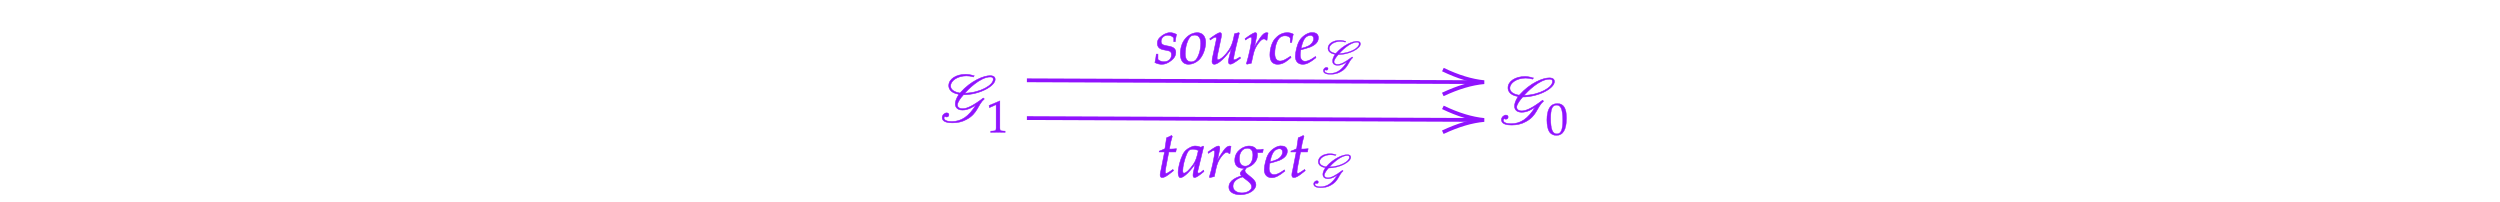
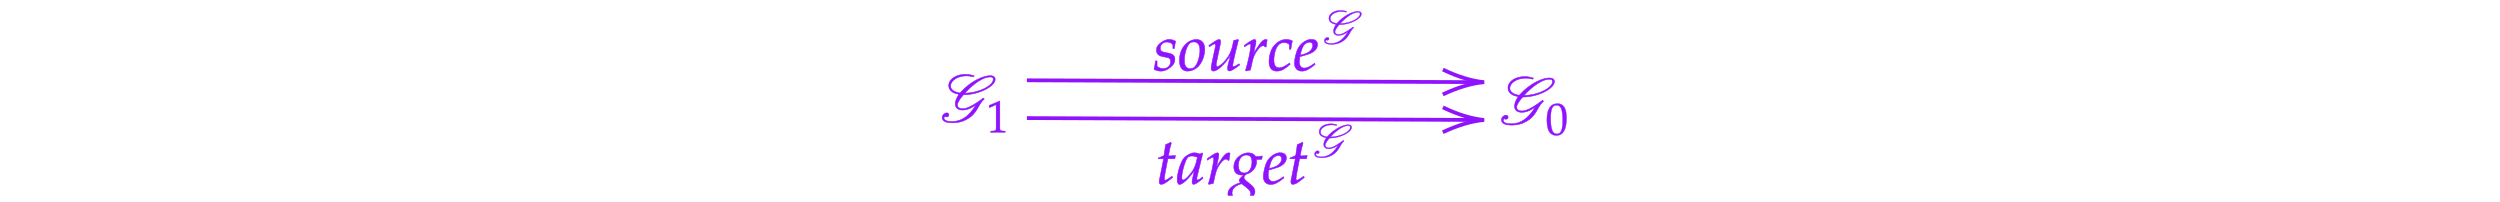
<svg xmlns="http://www.w3.org/2000/svg" x="0" y="0" width="661.533" height="53.333" style="         width:661.533px;         height:53.333px;         background: transparent;         fill: none; ">
  <svg class="role-diagram-draw-area">
    <g class="shapes-region" style="stroke: black; fill: none;">
      <g />
    </g>
    <g>
      <g class="connection-group">
        <g class="arrow-line">
          <path class="connection real" stroke-dasharray="" d="  M271.73,21.25 L390.73,21.74" style="stroke: rgb(144, 19, 254); stroke-opacity: 1; stroke-width: 1px; fill: none; fill-opacity: 1;" />
          <g stroke="rgb(144,19,254)" stroke-opacity="1" transform="matrix(-0.9999919,-0.004014246,0.004014246,-0.9999919,392.725,21.74523)" style="stroke: rgb(144, 19, 254); stroke-width: 1px;">
            <path d=" M10.93,-3.29 Q4.96,-0.45 0,0 Q4.96,0.45 10.93,3.29" />
          </g>
        </g>
      </g>
      <g class="connection-group">
        <g class="arrow-line">
          <path class="connection real" stroke-dasharray="" d="  M271.73,31.25 L390.73,31.74" style="stroke: rgb(144, 19, 254); stroke-opacity: 1; stroke-width: 1px; fill: none; fill-opacity: 1;" />
          <g stroke="rgb(144,19,254)" stroke-opacity="1" transform="matrix(-0.9999919,-0.004014246,0.004014246,-0.9999919,392.725,31.74531)" style="stroke: rgb(144, 19, 254); stroke-width: 1px;">
            <path d=" M10.93,-3.29 Q4.96,-0.45 0,0 Q4.96,0.45 10.93,3.29" />
          </g>
        </g>
      </g>
    </g>
    <g />
    <g />
  </svg>
  <svg width="660" height="51.8" style="width:660px;height:51.8px;font-family:Asana-Math, Asana;background:transparent;">
    <g>
      <g>
        <g>
          <g transform="matrix(1,0,0,1,248.5333,32.25)">
            <path transform="matrix(0.017,0,0,-0.017,0,0)" d="M793 699C811 699 841 699 841 661C841 574 648 454 397 446C441 496 635 699 793 699ZM408 740C268 740 148 669 148 564C148 537 157 452 307 429C259 357 250 310 250 279C250 241 270 184 363 184C449 184 527 233 574 267C459 82 346 5 193 5C119 5 74 27 74 61C74 76 90 84 90 84C94 83 110 73 119 77C137 77 150 91 150 110C150 126 140 140 115 140C85 140 46 107 46 68C46 0 130 -15 204 -15C283 -15 357 0 423 37C601 130 594 263 701 357L686 371C519 244 428 205 363 205C300 205 283 240 283 262C283 307 334 374 377 422C625 422 871 557 871 662C871 685 860 719 791 719C696 719 496 644 323 449C296 454 177 472 177 560C177 639 282 716 422 716C466 716 488 712 533 700L543 717L543 716C477 740 430 740 408 740Z" stroke="rgb(144,19,254)" stroke-opacity="1" stroke-width="8" fill="rgb(144,19,254)" fill-opacity="1" />
          </g>
        </g>
        <g>
          <g>
            <g>
              <g>
-                 <g transform="matrix(1,0,0,1,261,35.01665)">
+                 <g transform="matrix(1,0,0,1,261,35.01664)">
                  <path transform="matrix(0.0119,0,0,-0.0119,0,0)" d="M418 -3L418 27L366 30C311 33 301 44 301 96L301 700L60 598L67 548L217 614L217 96C217 44 206 33 152 30L96 27L96 -3C250 0 250 0 261 0C292 0 402 -3 418 -3Z" stroke="rgb(144,19,254)" stroke-opacity="1" stroke-width="8" fill="rgb(144,19,254)" fill-opacity="1" />
                </g>
              </g>
            </g>
          </g>
        </g>
      </g>
    </g>
    <g>
      <g>
        <g>
-           <g transform="matrix(1,0,0,1,396.5167,32.83334)">
+           <g transform="matrix(1,0,0,1,396.5167,32.84998)">
            <path transform="matrix(0.017,0,0,-0.017,0,0)" d="M793 699C811 699 841 699 841 661C841 574 648 454 397 446C441 496 635 699 793 699ZM408 740C268 740 148 669 148 564C148 537 157 452 307 429C259 357 250 310 250 279C250 241 270 184 363 184C449 184 527 233 574 267C459 82 346 5 193 5C119 5 74 27 74 61C74 76 90 84 90 84C94 83 110 73 119 77C137 77 150 91 150 110C150 126 140 140 115 140C85 140 46 107 46 68C46 0 130 -15 204 -15C283 -15 357 0 423 37C601 130 594 263 701 357L686 371C519 244 428 205 363 205C300 205 283 240 283 262C283 307 334 374 377 422C625 422 871 557 871 662C871 685 860 719 791 719C696 719 496 644 323 449C296 454 177 472 177 560C177 639 282 716 422 716C466 716 488 712 533 700L543 717L543 716C477 740 430 740 408 740Z" stroke="rgb(144,19,254)" stroke-opacity="1" stroke-width="8" fill="rgb(144,19,254)" fill-opacity="1" />
          </g>
        </g>
        <g>
          <g>
            <g>
              <g>
-                 <g transform="matrix(1,0,0,1,408.9833,35.6)">
+                 <g transform="matrix(1,0,0,1,408.9833,35.61667)">
                  <path transform="matrix(0.0119,0,0,-0.0119,0,0)" d="M263 689C108 689 29 566 29 324C29 207 50 106 85 57C120 8 176 -20 238 -20C389 -20 465 110 465 366C465 585 400 689 263 689ZM245 654C342 654 381 556 381 316C381 103 343 15 251 15C154 15 113 116 113 360C113 571 150 654 245 654Z" stroke="rgb(144,19,254)" stroke-opacity="1" stroke-width="8" fill="rgb(144,19,254)" fill-opacity="1" />
                </g>
              </g>
            </g>
          </g>
        </g>
      </g>
    </g>
    <g>
      <g>
        <g>
-           <g transform="matrix(1,0,0,1,305.45,16.83334)">
+           <g transform="matrix(1,0,0,1,305.2167,18.6333)">
            <path transform="matrix(0.017,0,0,-0.017,0,0)" d="M31 148C26 97 20 62 9 16C47 -2 81 -11 116 -11C165 -11 211 7 262 47C313 87 334 124 334 174C334 228 302 257 228 271L185 279C125 290 106 307 106 348C106 401 151 442 208 442C249 442 287 424 303 397L303 342L326 342C330 377 334 404 345 455C306 474 278 482 245 482C193 482 132 452 84 404C58 377 47 352 47 316C47 260 78 228 144 215L207 203C251 195 267 177 267 138C267 73 221 29 150 29C115 29 84 40 56 64L56 148ZM405 152C405 46 450 -11 533 -11C588 -11 648 15 693 57C755 116 799 230 799 331C799 425 749 482 666 482C562 482 405 382 405 152ZM629 444C690 444 723 399 723 315C723 219 692 113 648 60C630 39 604 27 573 27C515 27 481 72 481 151C481 264 520 387 569 427C582 438 605 444 629 444ZM1323 473L1316 482L1248 465L1238 414C1223 336 1198 268 1167 221C1108 130 1030 59 990 59C982 59 977 68 977 85C977 99 979 112 984 137L1041 408C1044 424 1046 438 1046 451C1046 470 1037 482 1023 482C1003 482 965 461 891 408L863 388L870 368L902 389C930 407 941 412 950 412C959 412 967 403 967 392C967 388 966 378 965 374L902 77C900 68 898 44 898 30C898 7 913 -11 933 -11C996 -11 1117 101 1201 239L1164 97C1157 73 1153 46 1153 31C1153 6 1164 -9 1183 -9C1209 -9 1245 12 1343 85L1333 103L1307 86C1283 70 1257 59 1246 59C1238 59 1233 66 1233 76C1233 112 1308 416 1323 473ZM1754 365C1757 403 1762 435 1770 476C1759 481 1755 482 1750 482C1719 482 1688 458 1652 407C1613 351 1574 291 1558 256L1590 408C1594 425 1596 438 1596 450C1596 470 1588 482 1573 482C1552 482 1514 461 1440 408L1412 388L1419 368L1451 389C1479 407 1490 412 1499 412C1509 412 1516 403 1516 390C1516 332 1473 126 1433 -2L1443 -9C1458 -4 1474 -1 1497 4L1510 6L1536 126C1554 209 1577 262 1621 319C1655 363 1682 384 1704 384C1719 384 1729 379 1740 365ZM2116 330L2139 330C2147 395 2154 432 2163 458C2139 473 2104 482 2067 482C2022 483 1949 463 1892 400C1838 352 1799 241 1799 136C1799 40 1841 -11 1921 -11C1975 -11 2023 9 2078 54L2128 95L2120 115L2105 105C2033 57 1995 40 1960 40C1904 40 1875 80 1875 159C1875 267 1910 371 1959 409C1980 425 2004 433 2035 433C2080 433 2116 414 2116 390ZM2508 111L2484 94C2431 56 2383 36 2347 36C2300 36 2271 73 2271 133C2271 158 2274 185 2279 214C2296 218 2405 248 2430 259C2515 296 2554 342 2554 404C2554 451 2520 482 2470 482C2402 496 2292 423 2255 349C2225 299 2195 180 2195 113C2195 35 2239 -11 2311 -11C2368 -11 2424 17 2516 92ZM2293 274C2310 343 2330 386 2359 412C2377 428 2408 440 2432 440C2461 440 2480 420 2480 388C2480 344 2445 297 2393 272C2365 258 2329 247 2284 237Z" stroke="rgb(144,19,254)" stroke-opacity="1" stroke-width="8" fill="rgb(144,19,254)" fill-opacity="1" />
          </g>
        </g>
        <g>
          <g>
            <g>
              <g>
-                 <g transform="matrix(1,0,0,1,349.6334,19.48334)">
+                 <g transform="matrix(1,0,0,1,349.8834,11.56666)">
                  <path transform="matrix(0.0119,0,0,-0.0119,0,0)" d="M793 699C811 699 841 699 841 661C841 574 648 454 397 446C441 496 635 699 793 699ZM408 740C268 740 148 669 148 564C148 537 157 452 307 429C259 357 250 310 250 279C250 241 270 184 363 184C449 184 527 233 574 267C459 82 346 5 193 5C119 5 74 27 74 61C74 76 90 84 90 84C94 83 110 73 119 77C137 77 150 91 150 110C150 126 140 140 115 140C85 140 46 107 46 68C46 0 130 -15 204 -15C283 -15 357 0 423 37C601 130 594 263 701 357L686 371C519 244 428 205 363 205C300 205 283 240 283 262C283 307 334 374 377 422C625 422 871 557 871 662C871 685 860 719 791 719C696 719 496 644 323 449C296 454 177 472 177 560C177 639 282 716 422 716C466 716 488 712 533 700L543 717L543 716C477 740 430 740 408 740Z" stroke="rgb(144,19,254)" stroke-opacity="1" stroke-width="8" fill="rgb(144,19,254)" fill-opacity="1" />
                </g>
              </g>
            </g>
          </g>
        </g>
      </g>
    </g>
    <g>
      <g>
        <g>
-           <g transform="matrix(1,0,0,1,306.0333,46.83333)">
+           <g transform="matrix(1,0,0,1,305.7833,48.6333)">
            <path transform="matrix(0.017,0,0,-0.017,0,0)" d="M125 390L69 107C68 99 56 61 56 31C56 6 67 -9 86 -9C121 -9 156 11 234 74L265 99L255 117L210 86C181 66 161 56 150 56C141 56 136 64 136 76C136 102 150 183 179 328L192 390L299 390L310 440C272 436 238 434 200 434C216 528 227 577 245 631L234 646C214 634 187 622 156 610L131 440C87 419 61 408 43 403L41 390ZM603 204L574 77C570 60 568 42 568 26C568 4 577 -9 592 -9C615 -9 656 17 738 85L731 106C707 86 678 59 656 59C647 59 641 68 641 82C641 87 641 90 642 93L734 472L724 481L691 463C650 478 633 482 606 482C578 482 558 477 531 464C469 433 436 403 411 354C367 265 336 145 336 67C336 23 351 -11 370 -11C407 -11 487 41 603 204ZM651 414C629 305 610 253 576 201C519 117 458 59 426 59C414 59 408 72 408 99C408 163 436 280 471 360C495 415 518 433 566 433C589 433 607 429 651 414ZM1143 365C1146 403 1151 435 1159 476C1148 481 1144 482 1139 482C1108 482 1077 458 1041 407C1002 351 963 291 947 256L979 408C983 425 985 438 985 450C985 470 977 482 962 482C941 482 903 461 829 408L801 388L808 368L840 389C868 407 879 412 888 412C898 412 905 403 905 390C905 332 862 126 822 -2L832 -9C847 -4 863 -1 886 4L899 6L925 126C943 209 966 262 1010 319C1044 363 1071 384 1093 384C1108 384 1118 379 1129 365ZM1438 482C1371 482 1218 419 1218 259C1218 182 1263 136 1340 136C1348 136 1359 136 1370 137L1329 99C1313 84 1302 66 1302 52C1302 42 1309 31 1323 19C1254 -4 1126 -48 1126 -159C1126 -230 1196 -276 1305 -276C1434 -276 1547 -204 1547 -121C1547 -85 1526 -49 1483 -14L1423 35C1389 62 1376 81 1376 100C1376 114 1391 128 1403 146C1501 170 1572 253 1572 342C1572 357 1569 376 1568 380C1585 378 1593 378 1602 378C1619 378 1629 379 1652 382L1661 427L1658 433C1630 426 1610 424 1556 424C1556 425 1532 482 1438 482ZM1339 1L1416 -58C1462 -94 1481 -121 1481 -154C1481 -206 1412 -248 1329 -248C1247 -248 1190 -206 1190 -145C1190 -43 1300 -11 1339 1ZM1413 448C1471 448 1500 412 1500 341C1500 238 1452 168 1382 168C1321 168 1289 209 1289 288C1289 383 1340 448 1413 448ZM1990 111L1966 94C1913 56 1865 36 1829 36C1782 36 1753 73 1753 133C1753 158 1756 185 1761 214C1778 218 1887 248 1912 259C1997 296 2036 342 2036 404C2036 451 2002 482 1952 482C1884 496 1774 423 1737 349C1707 299 1677 180 1677 113C1677 35 1721 -11 1793 -11C1850 -11 1906 17 1998 92ZM1775 274C1792 343 1812 386 1841 412C1859 428 1890 440 1914 440C1943 440 1962 420 1962 388C1962 344 1927 297 1875 272C1847 258 1811 247 1766 237ZM2175 390L2119 107C2118 99 2106 61 2106 31C2106 6 2117 -9 2136 -9C2171 -9 2206 11 2284 74L2315 99L2305 117L2260 86C2231 66 2211 56 2200 56C2191 56 2186 64 2186 76C2186 102 2200 183 2229 328L2242 390L2349 390L2360 440C2322 436 2288 434 2250 434C2266 528 2277 577 2295 631L2284 646C2264 634 2237 622 2206 610L2181 440C2137 419 2111 408 2093 403L2091 390Z" stroke="rgb(144,19,254)" stroke-opacity="1" stroke-width="8" fill="rgb(144,19,254)" fill-opacity="1" />
          </g>
        </g>
        <g>
          <g>
            <g>
              <g>
-                 <g transform="matrix(1,0,0,1,347.0667,49.48333)">
+                 <g transform="matrix(1,0,0,1,347.3,41.56666)">
                  <path transform="matrix(0.0119,0,0,-0.0119,0,0)" d="M793 699C811 699 841 699 841 661C841 574 648 454 397 446C441 496 635 699 793 699ZM408 740C268 740 148 669 148 564C148 537 157 452 307 429C259 357 250 310 250 279C250 241 270 184 363 184C449 184 527 233 574 267C459 82 346 5 193 5C119 5 74 27 74 61C74 76 90 84 90 84C94 83 110 73 119 77C137 77 150 91 150 110C150 126 140 140 115 140C85 140 46 107 46 68C46 0 130 -15 204 -15C283 -15 357 0 423 37C601 130 594 263 701 357L686 371C519 244 428 205 363 205C300 205 283 240 283 262C283 307 334 374 377 422C625 422 871 557 871 662C871 685 860 719 791 719C696 719 496 644 323 449C296 454 177 472 177 560C177 639 282 716 422 716C466 716 488 712 533 700L543 717L543 716C477 740 430 740 408 740Z" stroke="rgb(144,19,254)" stroke-opacity="1" stroke-width="8" fill="rgb(144,19,254)" fill-opacity="1" />
                </g>
              </g>
            </g>
          </g>
        </g>
      </g>
    </g>
  </svg>
</svg>
